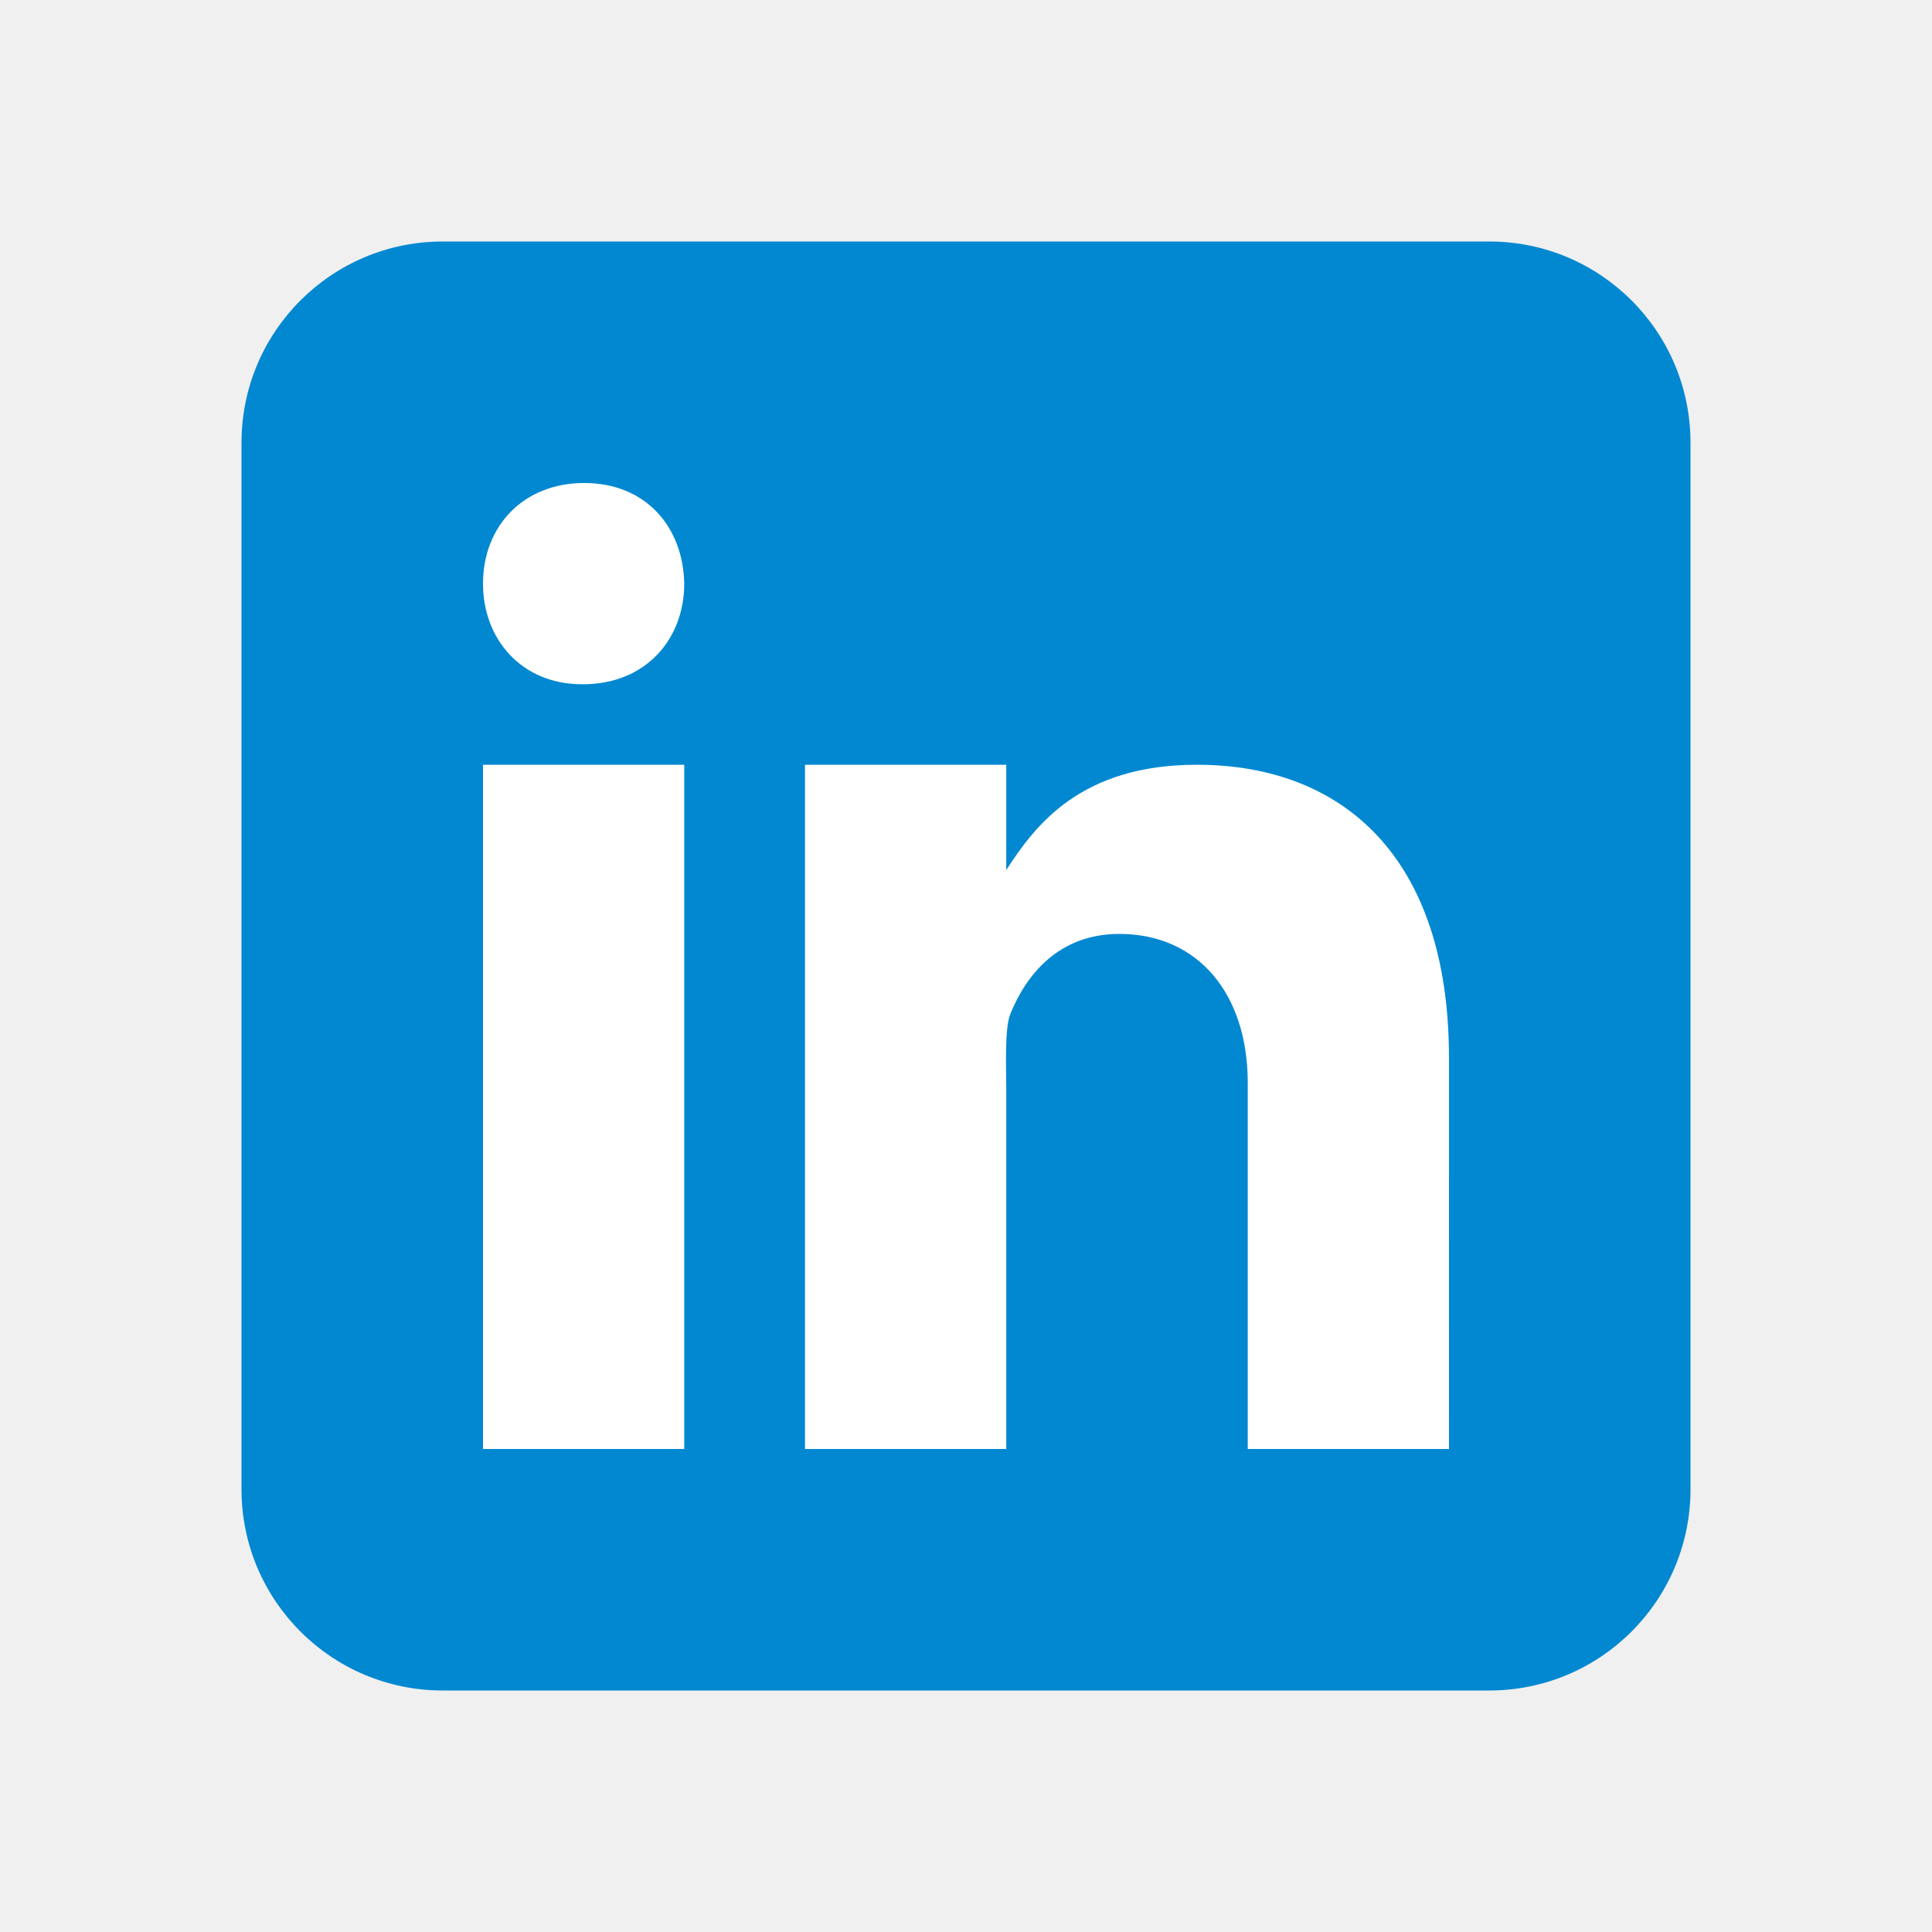
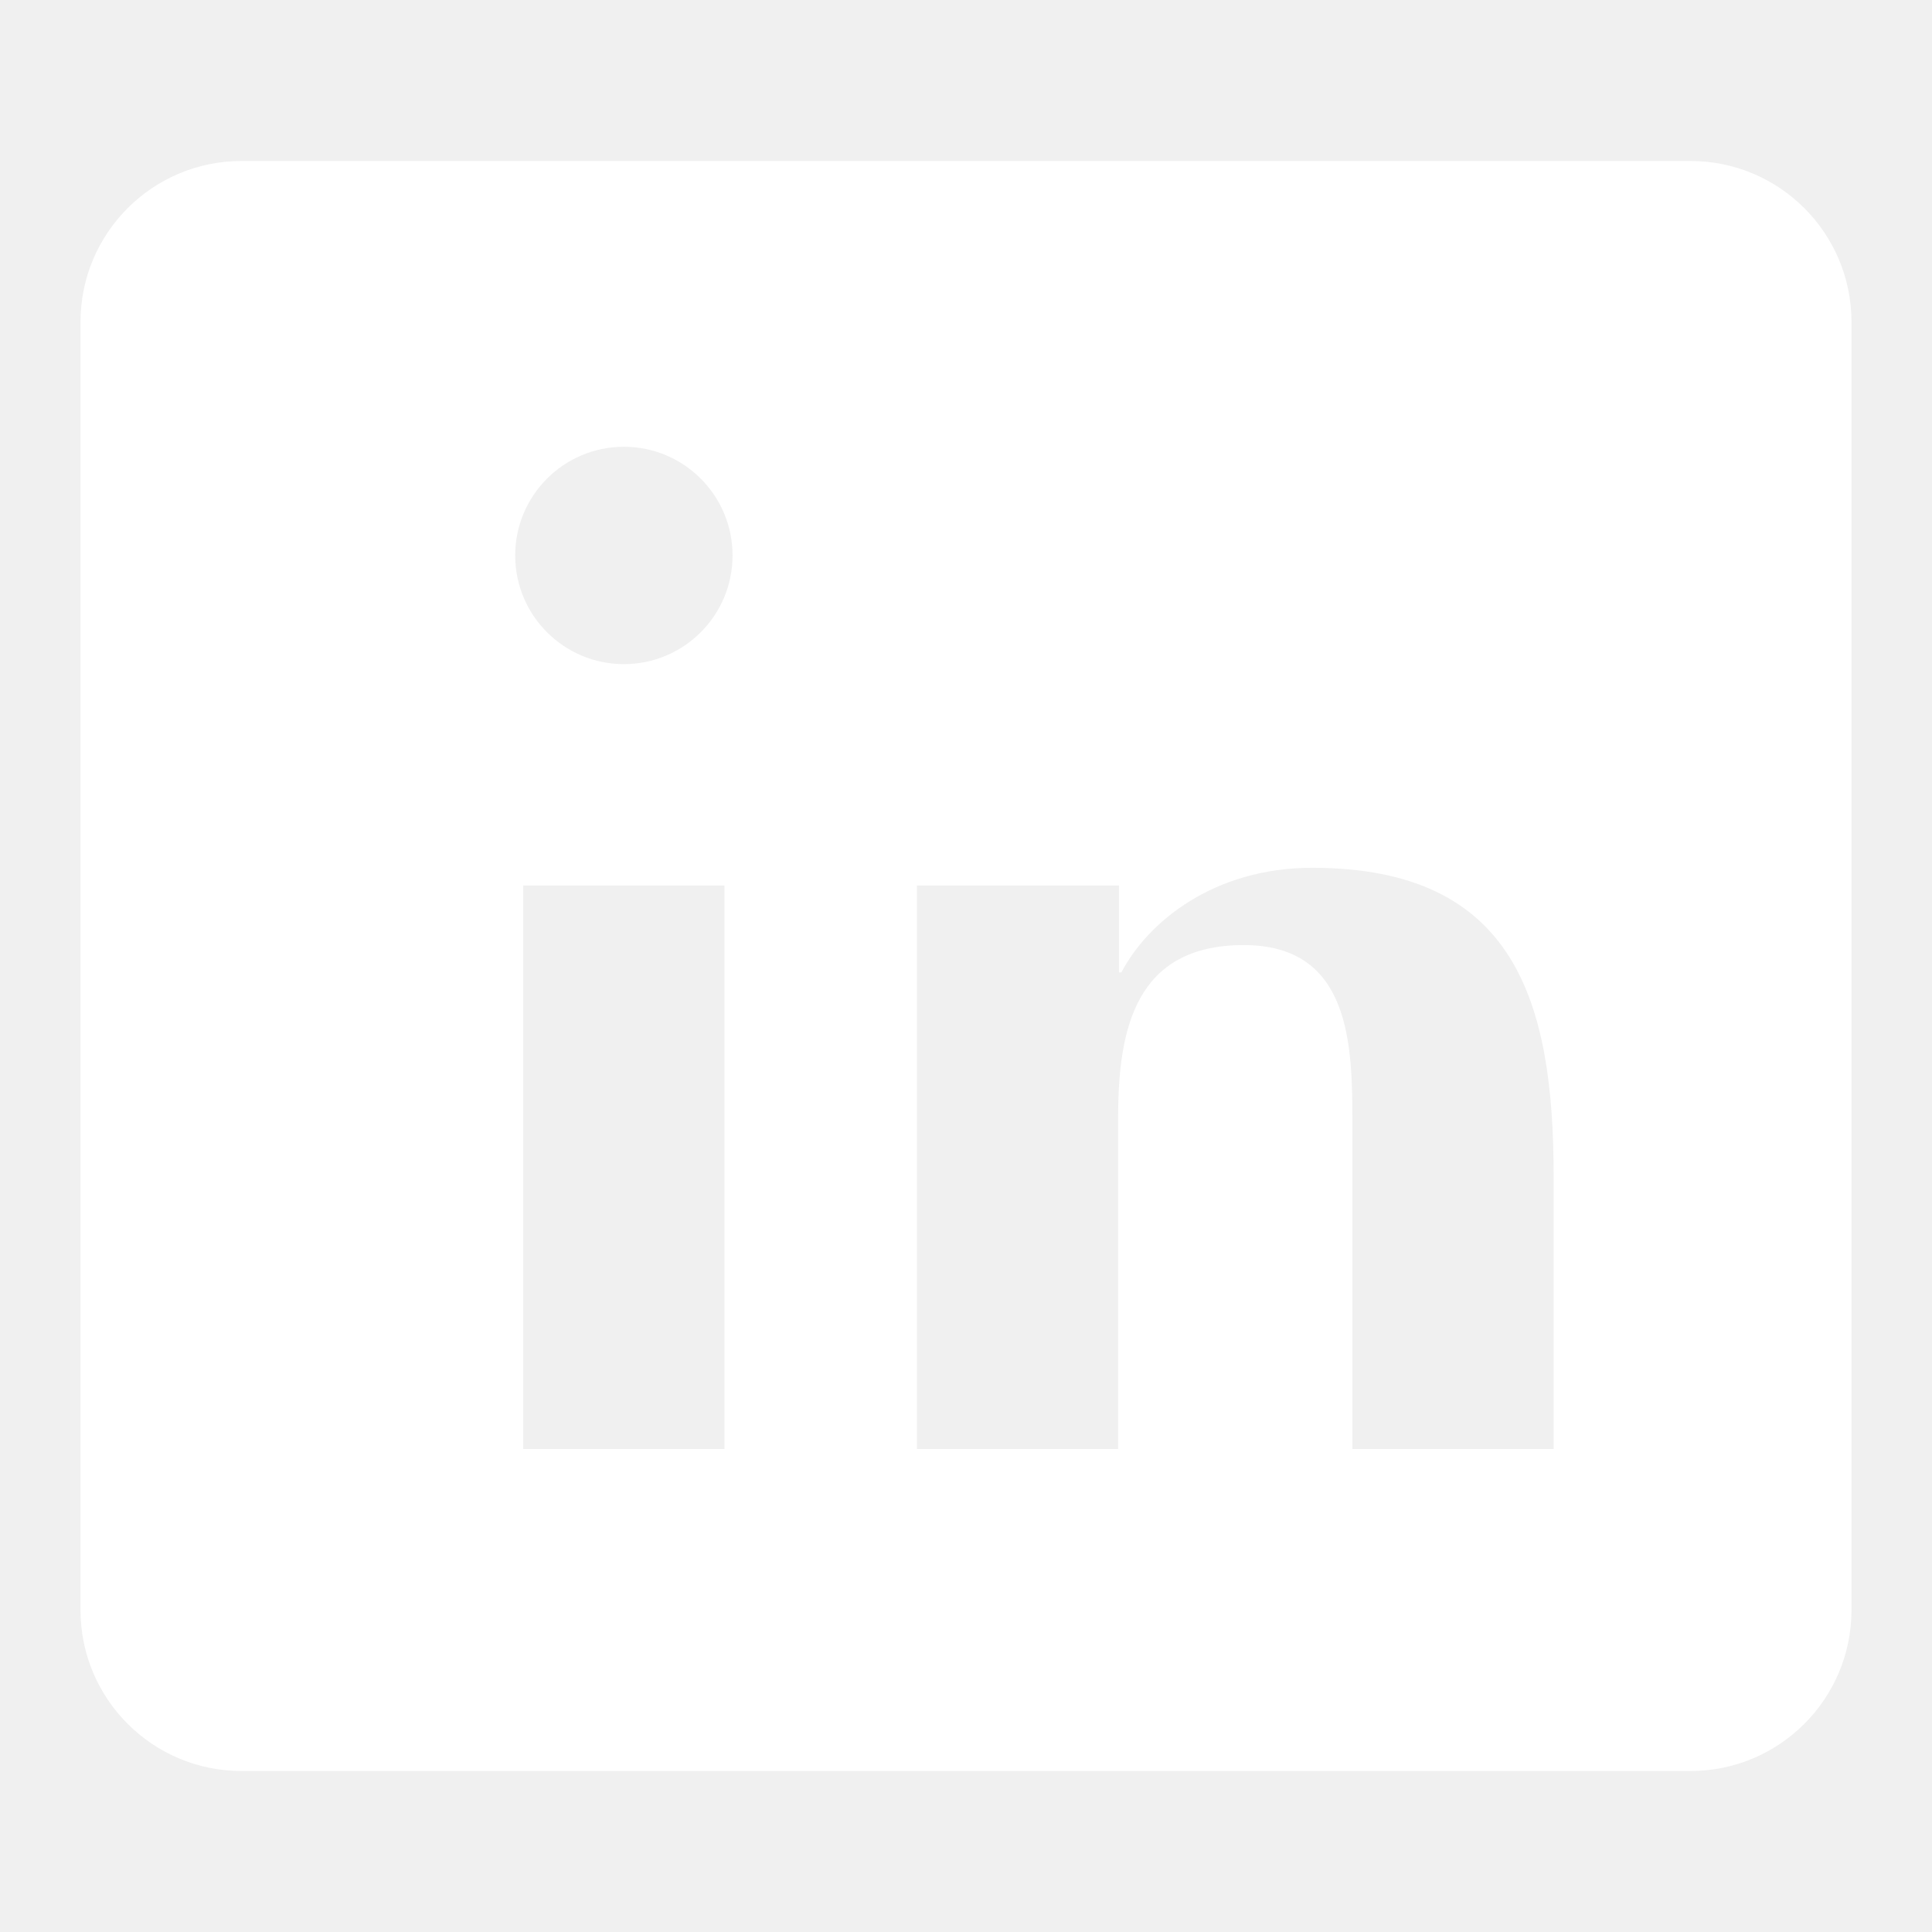
- <svg xmlns="http://www.w3.org/2000/svg" viewBox="0 0 48 48" width="48px" height="48px">
-   <path fill="#0288D1" d="M42,37c0,2.762-2.238,5-5,5H11c-2.761,0-5-2.238-5-5V11c0-2.762,2.239-5,5-5h26c2.762,0,5,2.238,5,5V37z" />
-   <path fill="#FFF" d="M12 19H17V36H12zM14.485 17h-.028C12.965 17 12 15.888 12 14.499 12 13.08 12.995 12 14.514 12c1.521 0 2.458 1.08 2.486 2.499C17 15.887 16.035 17 14.485 17zM36 36h-5v-9.099c0-2.198-1.225-3.698-3.192-3.698-1.501 0-2.313 1.012-2.707 1.99C24.957 25.543 25 26.511 25 27v9h-5V19h5v2.616C25.721 20.5 26.85 19 29.738 19c3.578 0 6.261 2.25 6.261 7.274L36 36 36 36z" />
+ <svg xmlns="http://www.w3.org/2000/svg" viewBox="0 0 24 24" width="24px" height="24px">
+   <path fill="#FFFFFF" fill-rule="evenodd" clip-rule="evenodd" d="M3 2a2 2 0 0 0-2 2v16a2 2 0 0 0 2 2h18a2 2 0 0 0 2-2V4a2 2 0 0 0-2-2H3zm4.75 6.25a1.35 1.35 0 1 1 0-2.7 1.35 1.35 0 0 1 0 2.7zM6.5 11h2.5v7h-2.5v-7zm5 0h2.4v1.08h.03c.33-.63 1.15-1.3 2.37-1.3 2.53 0 3 1.67 3 3.84V18h-2.5v-4.05c0-.97-.02-2.21-1.35-2.21-1.35 0-1.56 1.05-1.56 2.14V18h-2.5v-7z" />
</svg>
